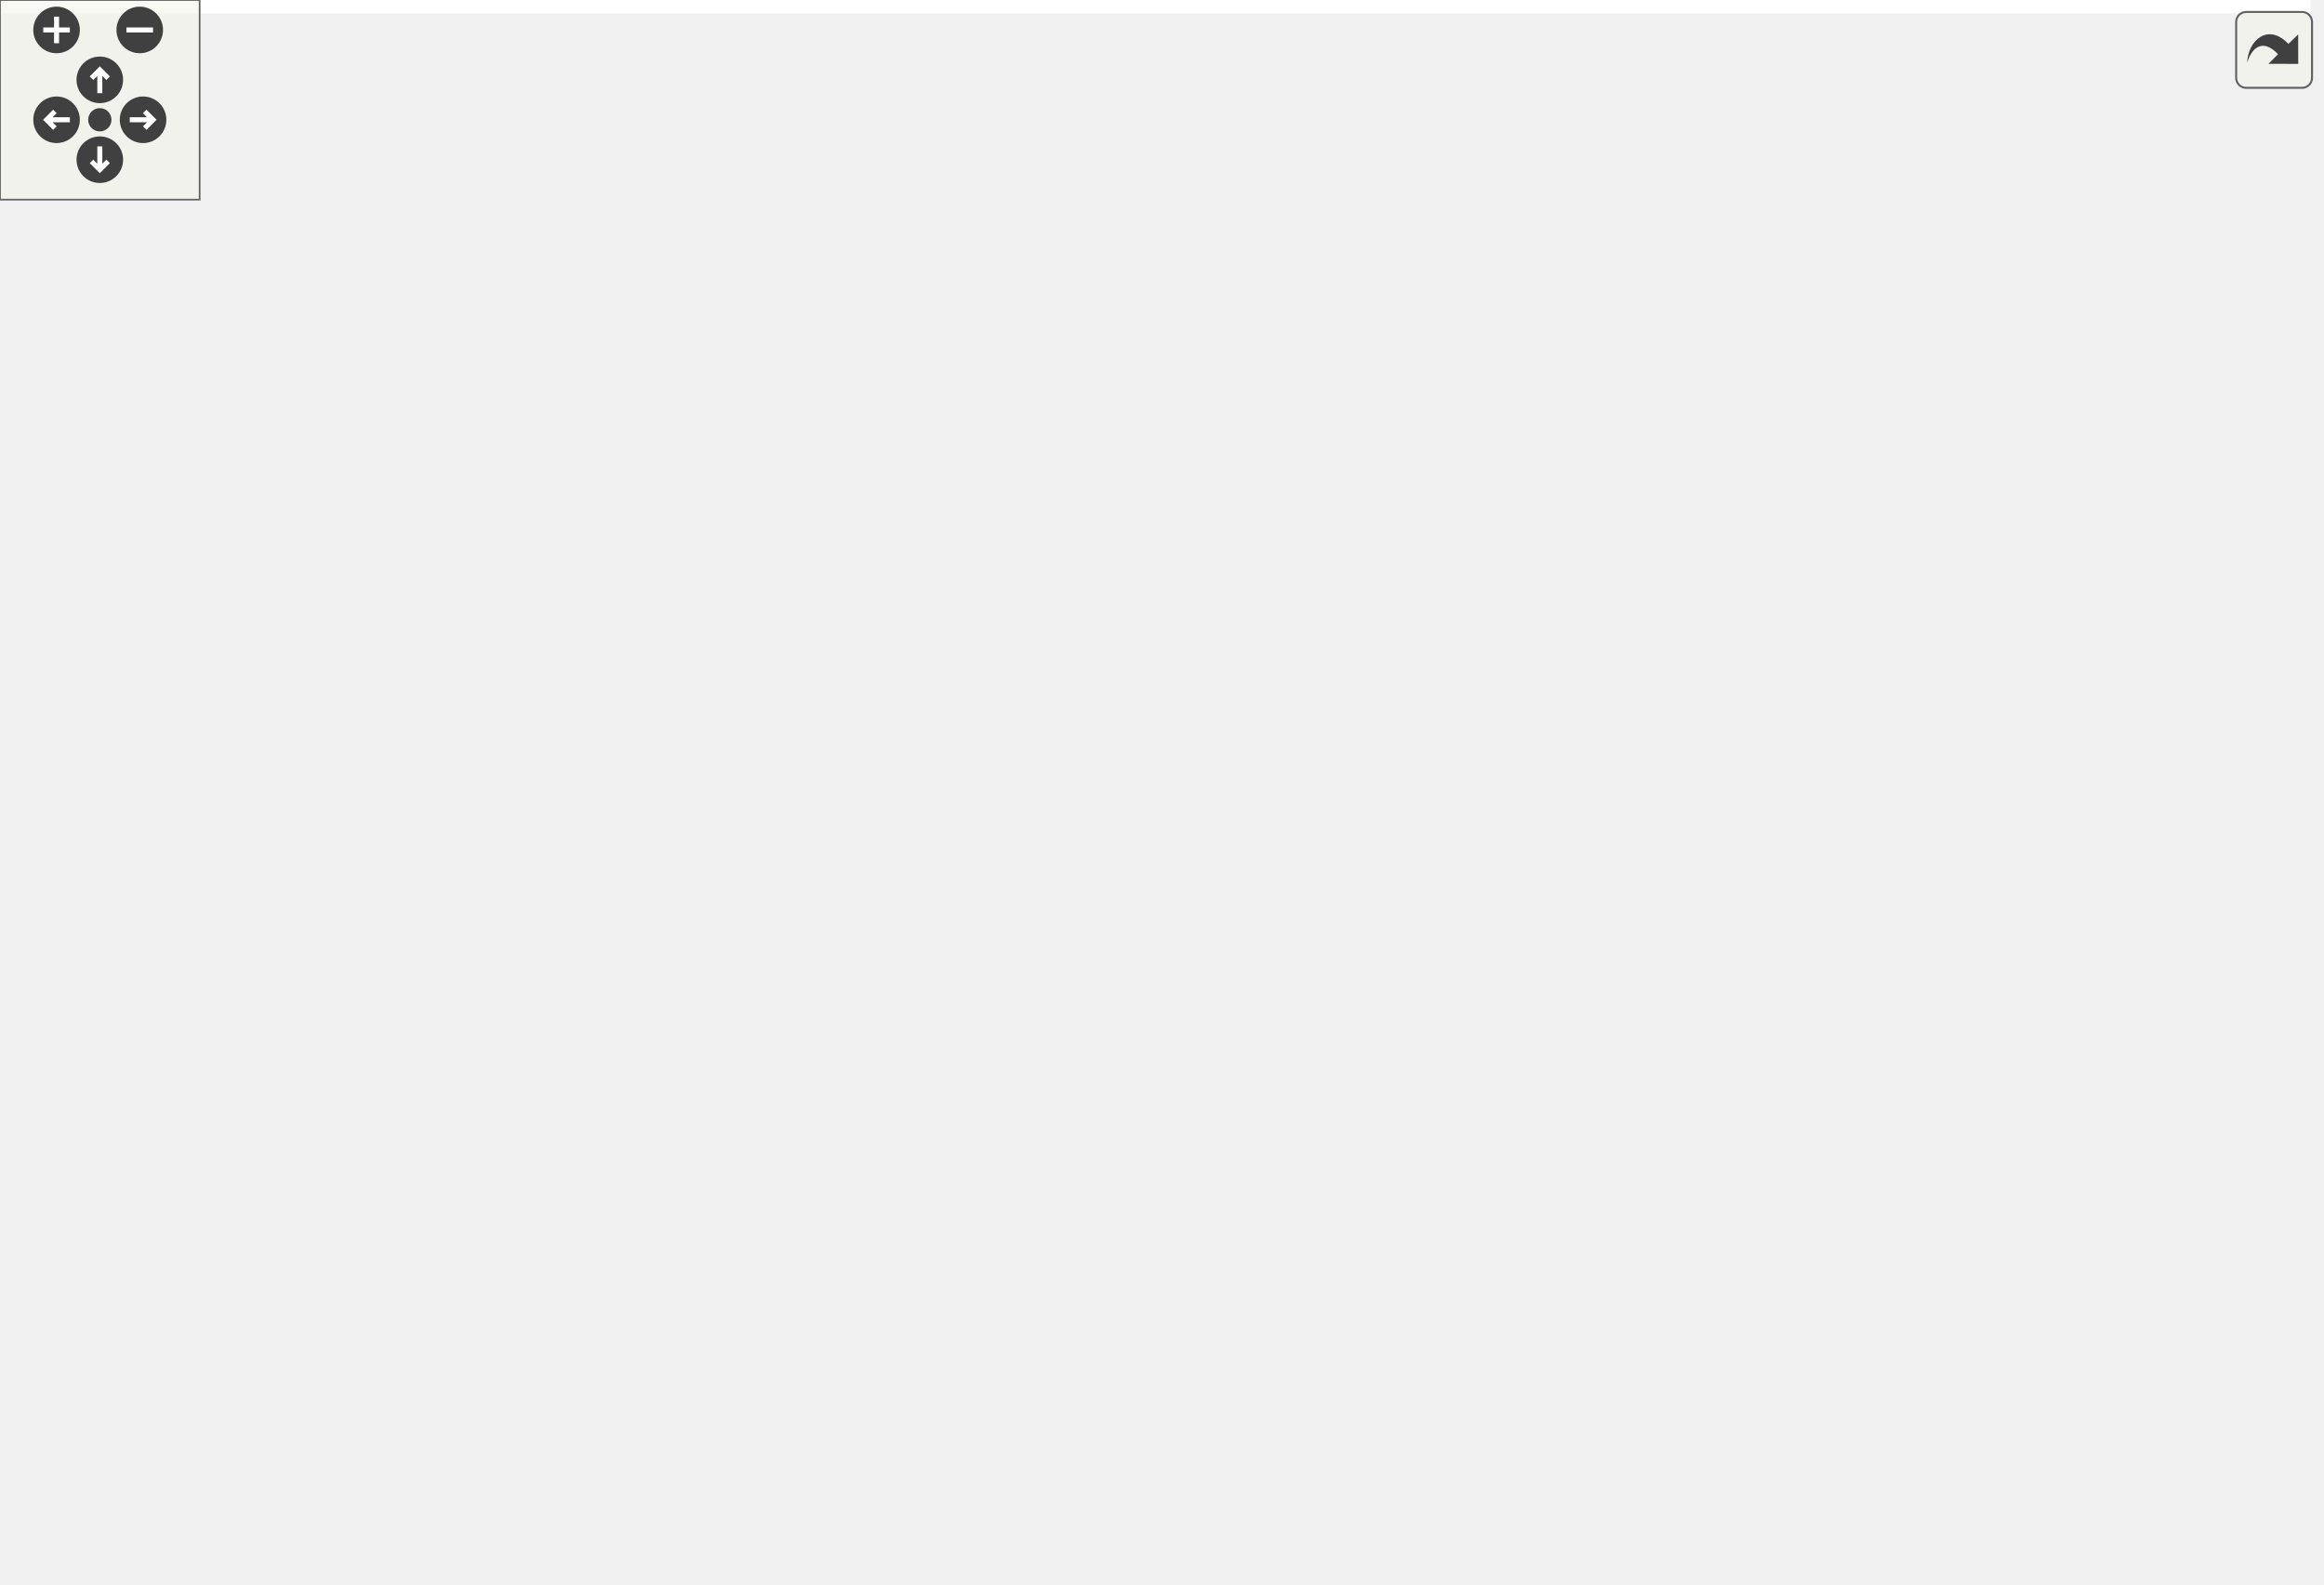
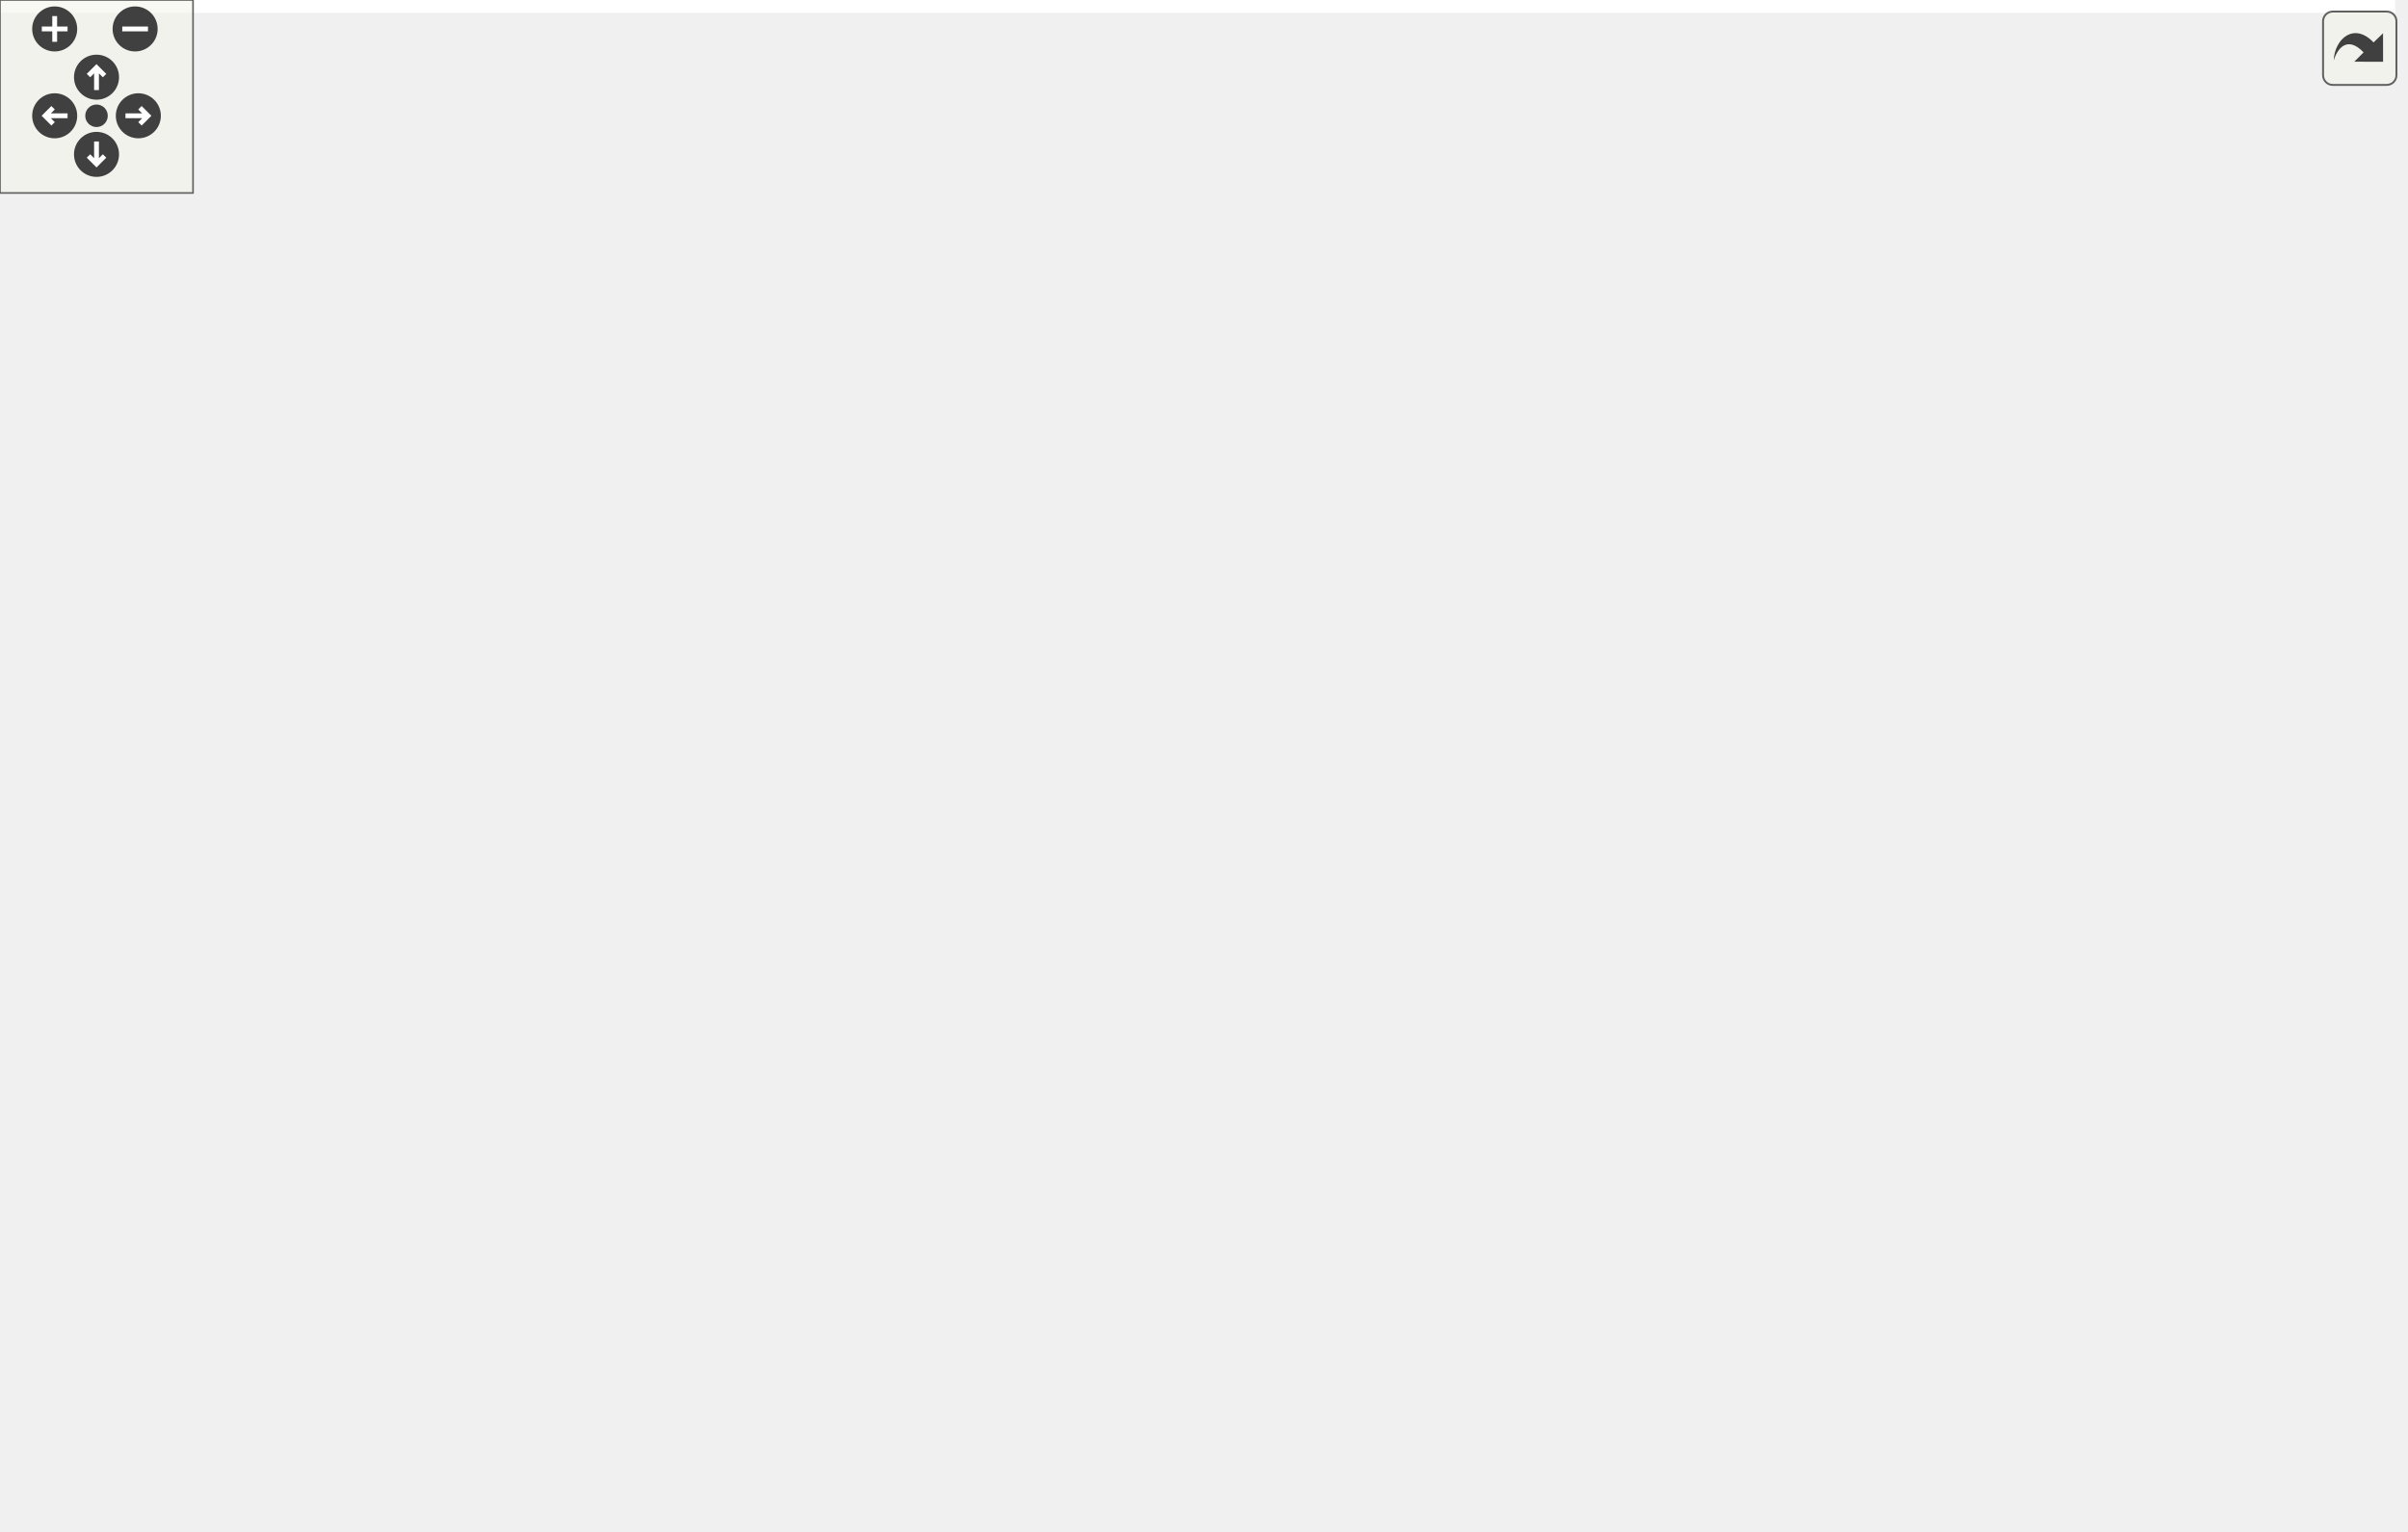
<svg xmlns="http://www.w3.org/2000/svg" xmlns:xlink="http://www.w3.org/1999/xlink" id="main" version="1.1" xml:space="preserve">
  <style type="text/css">
.edge:hover path { stroke: red; }
.edge:hover polygon { stroke: red; fill: red; }
</style>
  <defs>
    <circle id="rim" cx="0" cy="0" r="7" />
    <circle id="rim2" cx="0" cy="0" r="3.5" />
    <g id="zoomPlus">
      <use xlink:href="#rim" fill="#404040">
        <set attributeName="fill" to="#808080" begin="zoomplus.mouseover" end="zoomplus.mouseout" />
      </use>
      <path d="M-4,0h8M0,-4v8" fill="none" stroke="white" stroke-width="1.5" pointer-events="none" />
    </g>
    <g id="zoomMin">
      <use xlink:href="#rim" fill="#404040">
        <set attributeName="fill" to="#808080" begin="zoomminus.mouseover" end="zoomminus.mouseout" />
      </use>
      <path d="M-4,0h8" fill="none" stroke="white" stroke-width="1.5" pointer-events="none" />
    </g>
    <g id="dirArrow">
      <path fill="none" stroke="white" stroke-width="1.5" d="M0,-3.0v7 M-2.5,-0.5L0,-3.0L2.5,-0.5" />
    </g>
    <g id="resetDef">
      <use xlink:href="#rim2" fill="#404040">
        <set attributeName="fill" to="#808080" begin="reset.mouseover" end="reset.mouseout" />
      </use>
    </g>
  </defs>
  <svg id="graph" class="graph">
    <g id="viewport">
-       <polygon fill="white" stroke="none" points="-4,4 -4,-416 694.5,-416 694.5,4 -4,4" />
+       <polygon fill="white" stroke="none" points="-4,4 -4,-416 744.5,-416 744.5,4 -4,4" />
      <g id="node1" class="node">
        <g id="a_node1">
          <a xlink:title=" ">
            <polygon fill="#bfbfbf" stroke="black" points="360.5,-392.5 360.5,-411.5 476.5,-411.5 476.5,-392.5 360.5,-392.5" />
            <text text-anchor="middle" x="418.5" y="-399.5" font-family="Helvetica,sans-Serif" font-size="10.00">console_log_writer.cpp</text>
          </a>
        </g>
      </g>
      <g id="node2" class="node">
        <g id="a_node2">
          <a xlink:href="console__log__writer_8hpp.html" target="_top" xlink:title=" ">
            <polygon fill="white" stroke="black" points="192.5,-336.5 192.5,-355.5 366.5,-355.5 366.5,-336.5 192.5,-336.5" />
            <text text-anchor="middle" x="279.5" y="-343.5" font-family="Helvetica,sans-Serif" font-size="10.00">liger/core/log/console_log_writer.hpp</text>
          </a>
        </g>
      </g>
      <g id="edge1" class="edge">
        <path fill="none" stroke="midnightblue" d="M396.78,-392.56C373.93,-383.69 337.73,-369.62 311.59,-359.46" />
        <polygon fill="midnightblue" stroke="midnightblue" points="313.07,-356.29 302.48,-355.93 310.53,-362.81 313.07,-356.29" />
      </g>
      <g id="node8" class="node">
        <g id="a_node8">
          <a xlink:href="log__level_8hpp.html" target="_top" xlink:title=" ">
            <polygon fill="white" stroke="black" points="349.5,-168.5 349.5,-187.5 481.5,-187.5 481.5,-168.5 349.5,-168.5" />
            <text text-anchor="middle" x="415.5" y="-175.5" font-family="Helvetica,sans-Serif" font-size="10.00">liger/core/log/log_level.hpp</text>
          </a>
        </g>
      </g>
-       <g id="edge21" class="edge">
+       <g id="edge22" class="edge">
        <path fill="none" stroke="midnightblue" d="M418.39,-392.57C417.95,-360.49 416.4,-245.54 415.77,-198.89" />
        <polygon fill="midnightblue" stroke="midnightblue" points="419.27,-198.91 415.63,-188.95 412.27,-199 419.27,-198.91" />
      </g>
-       <g id="node19" class="node">
-         <g id="a_node19">
-           <a xlink:href="liger__log__channels_8hpp.html" target="_top" xlink:title=" ">
-             <polygon fill="white" stroke="black" points="446.5,-224.5 446.5,-243.5 620.5,-243.5 620.5,-224.5 446.5,-224.5" />
-             <text text-anchor="middle" x="533.5" y="-231.5" font-family="Helvetica,sans-Serif" font-size="10.00">liger/core/log/liger_log_channels.hpp</text>
-           </a>
-         </g>
-       </g>
-       <g id="edge19" class="edge">
-         <path fill="none" stroke="midnightblue" d="M424.36,-392.54C442.36,-366.56 497.08,-287.58 521.5,-252.32" />
-         <polygon fill="midnightblue" stroke="midnightblue" points="524.11,-254.7 526.93,-244.49 518.35,-250.72 524.11,-254.7" />
+       <g id="node20" class="node">
+         <g id="a_node20">
+           <a xlink:href="log__channels_8hpp_source.html" target="_top" xlink:title=" ">
+             <polygon fill="white" stroke="black" points="447,-224.5 447,-243.5 598,-243.5 598,-224.5 447,-224.5" />
+             <text text-anchor="middle" x="522.5" y="-231.5" font-family="Helvetica,sans-Serif" font-size="10.00">liger/core/log/log_channels.hpp</text>
+           </a>
+         </g>
+       </g>
+       <g id="edge20" class="edge">
+         <path fill="none" stroke="midnightblue" d="M423.8,-392.54C440.01,-366.67 489.14,-288.25 511.37,-252.77" />
+         <polygon fill="midnightblue" stroke="midnightblue" points="514.19,-254.86 516.53,-244.53 508.25,-251.14 514.19,-254.86" />
      </g>
      <g id="node3" class="node">
        <g id="a_node3">
          <a xlink:title=" ">
            <polygon fill="white" stroke="#bfbfbf" points="248.5,-280.5 248.5,-299.5 310.5,-299.5 310.5,-280.5 248.5,-280.5" />
            <text text-anchor="middle" x="279.5" y="-287.5" font-family="Helvetica,sans-Serif" font-size="10.00">fmt/color.h</text>
          </a>
        </g>
      </g>
      <g id="edge2" class="edge">
        <path fill="none" stroke="midnightblue" d="M279.5,-336.56C279.5,-329.63 279.5,-319.52 279.5,-310.59" />
        <polygon fill="midnightblue" stroke="midnightblue" points="283,-310.71 279.5,-300.71 276,-310.72 283,-310.71" />
      </g>
      <g id="node4" class="node">
        <g id="a_node4">
          <a xlink:title=" ">
            <polygon fill="white" stroke="#bfbfbf" points="329,-280.5 329,-299.5 390,-299.5 390,-280.5 329,-280.5" />
            <text text-anchor="middle" x="359.5" y="-287.5" font-family="Helvetica,sans-Serif" font-size="10.00">fmt/core.h</text>
          </a>
        </g>
      </g>
      <g id="edge3" class="edge">
        <path fill="none" stroke="midnightblue" d="M292,-336.56C304.21,-328.32 323.05,-315.6 337.73,-305.7" />
        <polygon fill="midnightblue" stroke="midnightblue" points="339.5,-308.72 345.83,-300.23 335.59,-302.92 339.5,-308.72" />
      </g>
      <g id="node5" class="node">
        <g id="a_node5">
          <a xlink:title=" ">
            <polygon fill="white" stroke="#bfbfbf" points="0,-280.5 0,-299.5 77,-299.5 77,-280.5 0,-280.5" />
            <text text-anchor="middle" x="38.5" y="-287.5" font-family="Helvetica,sans-Serif" font-size="10.00">fmt/ostream.h</text>
          </a>
        </g>
      </g>
      <g id="edge4" class="edge">
        <path fill="none" stroke="midnightblue" d="M241.58,-336.5C199.91,-327.17 132.85,-312.14 87.29,-301.93" />
        <polygon fill="midnightblue" stroke="midnightblue" points="88.2,-298.55 77.68,-299.78 86.67,-305.38 88.2,-298.55" />
      </g>
      <g id="node6" class="node">
        <g id="a_node6">
          <a xlink:href="log__writer_8hpp.html" target="_top" xlink:title=" ">
            <polygon fill="white" stroke="black" points="95,-280.5 95,-299.5 230,-299.5 230,-280.5 95,-280.5" />
            <text text-anchor="middle" x="162.5" y="-287.5" font-family="Helvetica,sans-Serif" font-size="10.00">liger/core/log/log_writer.hpp</text>
          </a>
        </g>
      </g>
      <g id="edge5" class="edge">
        <path fill="none" stroke="midnightblue" d="M261.22,-336.56C242.42,-327.88 212.87,-314.25 190.99,-304.15" />
        <polygon fill="midnightblue" stroke="midnightblue" points="192.57,-301.03 182.03,-300.01 189.64,-307.38 192.57,-301.03" />
      </g>
      <g id="node7" class="node">
        <g id="a_node7">
          <a xlink:href="log__message_8hpp.html" target="_top" xlink:title=" ">
            <polygon fill="white" stroke="black" points="238.5,-224.5 238.5,-243.5 390.5,-243.5 390.5,-224.5 238.5,-224.5" />
            <text text-anchor="middle" x="314.5" y="-231.5" font-family="Helvetica,sans-Serif" font-size="10.00">liger/core/log/log_message.hpp</text>
          </a>
        </g>
      </g>
      <g id="edge6" class="edge">
        <path fill="none" stroke="midnightblue" d="M186.25,-280.56C211.39,-271.63 251.3,-257.45 279.92,-247.28" />
        <polygon fill="midnightblue" stroke="midnightblue" points="280.99,-250.62 289.24,-243.97 278.65,-244.02 280.99,-250.62" />
      </g>
      <g id="edge7" class="edge">
        <path fill="none" stroke="midnightblue" d="M330.28,-224.56C346.22,-216.04 371.09,-202.74 389.86,-192.71" />
        <polygon fill="midnightblue" stroke="midnightblue" points="391.33,-195.89 398.49,-188.09 388.03,-189.72 391.33,-195.89" />
      </g>
      <g id="node10" class="node">
        <g id="a_node10">
          <a xlink:href="types_8hpp.html" target="_top" xlink:title=" ">
            <polygon fill="white" stroke="black" points="364.5,-56.5 364.5,-75.5 466.5,-75.5 466.5,-56.5 364.5,-56.5" />
            <text text-anchor="middle" x="415.5" y="-63.5" font-family="Helvetica,sans-Serif" font-size="10.00">liger/core/types.hpp</text>
          </a>
        </g>
      </g>
-       <g id="edge18" class="edge">
+       <g id="edge19" class="edge">
        <path fill="none" stroke="midnightblue" d="M314.13,-224.77C313.62,-203.86 314.87,-147.82 340.5,-112 350.6,-97.89 366.62,-87.41 381.27,-80.13" />
        <polygon fill="midnightblue" stroke="midnightblue" points="382.59,-83.38 390.22,-76.02 379.67,-77.02 382.59,-83.38" />
      </g>
      <g id="node9" class="node">
        <g id="a_node9">
          <a xlink:href="enum__class_8hpp.html" target="_top" xlink:title=" ">
            <polygon fill="white" stroke="black" points="350,-112.5 350,-131.5 481,-131.5 481,-112.5 350,-112.5" />
            <text text-anchor="middle" x="415.5" y="-119.5" font-family="Helvetica,sans-Serif" font-size="10.00">liger/core/enum_class.hpp</text>
          </a>
        </g>
      </g>
      <g id="edge8" class="edge">
        <path fill="none" stroke="midnightblue" d="M415.5,-168.56C415.5,-161.63 415.5,-151.52 415.5,-142.59" />
        <polygon fill="midnightblue" stroke="midnightblue" points="419,-142.71 415.5,-132.71 412,-142.72 419,-142.71" />
      </g>
      <g id="edge9" class="edge">
        <path fill="none" stroke="midnightblue" d="M415.5,-112.56C415.5,-105.63 415.5,-95.52 415.5,-86.59" />
        <polygon fill="midnightblue" stroke="midnightblue" points="419,-86.71 415.5,-76.71 412,-86.72 419,-86.71" />
      </g>
      <g id="node11" class="node">
        <g id="a_node11">
          <a xlink:title=" ">
-             <polygon fill="white" stroke="#bfbfbf" points="165.5,-0.5 165.5,-19.5 211.5,-19.5 211.5,-0.5 165.5,-0.5" />
-             <text text-anchor="middle" x="188.5" y="-7.5" font-family="Helvetica,sans-Serif" font-size="10.00">cstdint</text>
+             <polygon fill="white" stroke="#bfbfbf" points="137.5,-0.5 137.5,-19.5 183.5,-19.5 183.5,-0.5 137.5,-0.5" />
+             <text text-anchor="middle" x="160.5" y="-7.5" font-family="Helvetica,sans-Serif" font-size="10.00">cstdint</text>
          </a>
        </g>
      </g>
      <g id="edge10" class="edge">
-         <path fill="none" stroke="midnightblue" d="M376.52,-56.57C339.38,-48.42 281.62,-35.42 222.28,-20.36" />
-         <polygon fill="midnightblue" stroke="midnightblue" points="223.21,-16.98 212.66,-17.9 221.48,-23.77 223.21,-16.98" />
+         <path fill="none" stroke="midnightblue" d="M368.29,-56.54C325.38,-48.61 260.12,-35.96 194.18,-20.25" />
+         <polygon fill="midnightblue" stroke="midnightblue" points="195.18,-16.89 184.64,-17.96 193.55,-23.7 195.18,-16.89" />
      </g>
      <g id="node12" class="node">
        <g id="a_node12">
          <a xlink:title=" ">
-             <polygon fill="white" stroke="#bfbfbf" points="229.5,-0.5 229.5,-19.5 279.5,-19.5 279.5,-0.5 229.5,-0.5" />
-             <text text-anchor="middle" x="254.5" y="-7.5" font-family="Helvetica,sans-Serif" font-size="10.00">fstream</text>
+             <polygon fill="white" stroke="#bfbfbf" points="201.5,-0.5 201.5,-19.5 251.5,-19.5 251.5,-0.5 201.5,-0.5" />
+             <text text-anchor="middle" x="226.5" y="-7.5" font-family="Helvetica,sans-Serif" font-size="10.00">fstream</text>
          </a>
        </g>
      </g>
      <g id="edge11" class="edge">
-         <path fill="none" stroke="midnightblue" d="M390.34,-56.56C363.41,-47.53 320.44,-33.12 290.05,-22.92" />
-         <polygon fill="midnightblue" stroke="midnightblue" points="291.51,-19.72 280.91,-19.86 289.28,-26.36 291.51,-19.72" />
+         <path fill="none" stroke="midnightblue" d="M385.97,-56.56C352.52,-47.01 298.04,-31.44 262.23,-21.21" />
+         <polygon fill="midnightblue" stroke="midnightblue" points="263.34,-17.89 252.76,-18.5 261.41,-24.62 263.34,-17.89" />
      </g>
      <g id="node13" class="node">
        <g id="a_node13">
          <a xlink:title=" ">
-             <polygon fill="white" stroke="#bfbfbf" points="297.5,-0.5 297.5,-19.5 351.5,-19.5 351.5,-0.5 297.5,-0.5" />
-             <text text-anchor="middle" x="324.5" y="-7.5" font-family="Helvetica,sans-Serif" font-size="10.00">iostream</text>
+             <polygon fill="white" stroke="#bfbfbf" points="269.5,-0.5 269.5,-19.5 323.5,-19.5 323.5,-0.5 269.5,-0.5" />
+             <text text-anchor="middle" x="296.5" y="-7.5" font-family="Helvetica,sans-Serif" font-size="10.00">iostream</text>
          </a>
        </g>
      </g>
      <g id="edge12" class="edge">
-         <path fill="none" stroke="midnightblue" d="M401.28,-56.56C387.12,-48.16 365.13,-35.11 348.31,-25.13" />
-         <polygon fill="midnightblue" stroke="midnightblue" points="350.31,-22.24 339.92,-20.15 346.73,-28.26 350.31,-22.24" />
+         <path fill="none" stroke="midnightblue" d="M396.91,-56.56C377.69,-47.84 347.45,-34.12 325.18,-24.01" />
+         <polygon fill="midnightblue" stroke="midnightblue" points="326.89,-20.95 316.34,-20 324,-27.32 326.89,-20.95" />
      </g>
      <g id="node14" class="node">
        <g id="a_node14">
          <a xlink:title=" ">
-             <polygon fill="white" stroke="#bfbfbf" points="370,-0.5 370,-19.5 405,-19.5 405,-0.5 370,-0.5" />
-             <text text-anchor="middle" x="387.5" y="-7.5" font-family="Helvetica,sans-Serif" font-size="10.00">map</text>
+             <polygon fill="white" stroke="#bfbfbf" points="342,-0.5 342,-19.5 377,-19.5 377,-0.5 342,-0.5" />
+             <text text-anchor="middle" x="359.5" y="-7.5" font-family="Helvetica,sans-Serif" font-size="10.00">map</text>
          </a>
        </g>
      </g>
      <g id="edge13" class="edge">
-         <path fill="none" stroke="midnightblue" d="M411.12,-56.56C407.36,-49.31 401.81,-38.59 397.02,-29.37" />
-         <polygon fill="midnightblue" stroke="midnightblue" points="400.16,-27.81 392.45,-20.55 393.95,-31.03 400.16,-27.81" />
+         <path fill="none" stroke="midnightblue" d="M406.75,-56.56C398.57,-48.67 386.13,-36.68 376.07,-26.98" />
+         <polygon fill="midnightblue" stroke="midnightblue" points="378.72,-24.67 369.09,-20.25 373.86,-29.71 378.72,-24.67" />
      </g>
      <g id="node15" class="node">
        <g id="a_node15">
          <a xlink:title=" ">
-             <polygon fill="white" stroke="#bfbfbf" points="423,-0.5 423,-19.5 464,-19.5 464,-0.5 423,-0.5" />
-             <text text-anchor="middle" x="443.5" y="-7.5" font-family="Helvetica,sans-Serif" font-size="10.00">string</text>
+             <polygon fill="white" stroke="#bfbfbf" points="395,-0.5 395,-19.5 436,-19.5 436,-0.5 395,-0.5" />
+             <text text-anchor="middle" x="415.5" y="-7.5" font-family="Helvetica,sans-Serif" font-size="10.00">string</text>
          </a>
        </g>
      </g>
      <g id="edge14" class="edge">
-         <path fill="none" stroke="midnightblue" d="M419.88,-56.56C423.64,-49.31 429.19,-38.59 433.98,-29.37" />
-         <polygon fill="midnightblue" stroke="midnightblue" points="437.05,-31.03 438.55,-20.55 430.84,-27.81 437.05,-31.03" />
+         <path fill="none" stroke="midnightblue" d="M415.5,-56.56C415.5,-49.63 415.5,-39.52 415.5,-30.59" />
+         <polygon fill="midnightblue" stroke="midnightblue" points="419,-30.71 415.5,-20.71 412,-30.72 419,-30.71" />
      </g>
      <g id="node16" class="node">
        <g id="a_node16">
          <a xlink:title=" ">
-             <polygon fill="white" stroke="#bfbfbf" points="482.5,-0.5 482.5,-19.5 548.5,-19.5 548.5,-0.5 482.5,-0.5" />
-             <text text-anchor="middle" x="515.5" y="-7.5" font-family="Helvetica,sans-Serif" font-size="10.00">string_view</text>
+             <polygon fill="white" stroke="#bfbfbf" points="454.5,-0.5 454.5,-19.5 520.5,-19.5 520.5,-0.5 454.5,-0.5" />
+             <text text-anchor="middle" x="487.5" y="-7.5" font-family="Helvetica,sans-Serif" font-size="10.00">string_view</text>
          </a>
        </g>
      </g>
      <g id="edge15" class="edge">
-         <path fill="none" stroke="midnightblue" d="M431.12,-56.56C446.83,-48.08 471.3,-34.87 489.86,-24.85" />
-         <polygon fill="midnightblue" stroke="midnightblue" points="491.52,-27.93 498.65,-20.1 488.19,-21.77 491.52,-27.93" />
+         <path fill="none" stroke="midnightblue" d="M426.75,-56.56C437.59,-48.43 454.24,-35.95 467.37,-26.1" />
+         <polygon fill="midnightblue" stroke="midnightblue" points="469.45,-28.91 475.35,-20.11 465.25,-23.31 469.45,-28.91" />
      </g>
      <g id="node17" class="node">
        <g id="a_node17">
          <a xlink:title=" ">
-             <polygon fill="white" stroke="#bfbfbf" points="566.5,-0.5 566.5,-19.5 628.5,-19.5 628.5,-0.5 566.5,-0.5" />
-             <text text-anchor="middle" x="597.5" y="-7.5" font-family="Helvetica,sans-Serif" font-size="10.00">type_traits</text>
+             <polygon fill="white" stroke="#bfbfbf" points="538.5,-0.5 538.5,-19.5 600.5,-19.5 600.5,-0.5 538.5,-0.5" />
+             <text text-anchor="middle" x="569.5" y="-7.5" font-family="Helvetica,sans-Serif" font-size="10.00">type_traits</text>
          </a>
        </g>
      </g>
      <g id="edge16" class="edge">
-         <path fill="none" stroke="midnightblue" d="M443.94,-56.56C474.7,-47.44 523.95,-32.82 558.36,-22.61" />
-         <polygon fill="midnightblue" stroke="midnightblue" points="558.92,-26.1 567.51,-19.9 556.93,-19.39 558.92,-26.1" />
+         <path fill="none" stroke="midnightblue" d="M439.56,-56.56C465.14,-47.59 505.83,-33.33 534.85,-23.15" />
+         <polygon fill="midnightblue" stroke="midnightblue" points="535.65,-26.58 543.92,-19.97 533.33,-19.97 535.65,-26.58" />
      </g>
      <g id="node18" class="node">
        <g id="a_node18">
          <a xlink:title=" ">
-             <polygon fill="white" stroke="#bfbfbf" points="646.5,-0.5 646.5,-19.5 690.5,-19.5 690.5,-0.5 646.5,-0.5" />
-             <text text-anchor="middle" x="668.5" y="-7.5" font-family="Helvetica,sans-Serif" font-size="10.00">vector</text>
+             <polygon fill="white" stroke="#bfbfbf" points="619,-0.5 619,-19.5 678,-19.5 678,-0.5 619,-0.5" />
+             <text text-anchor="middle" x="648.5" y="-7.5" font-family="Helvetica,sans-Serif" font-size="10.00">typeindex</text>
          </a>
        </g>
      </g>
      <g id="edge17" class="edge">
-         <path fill="none" stroke="midnightblue" d="M462.96,-56.55C505.7,-48.69 570.46,-36.12 635.66,-20.29" />
-         <polygon fill="midnightblue" stroke="midnightblue" points="636.2,-23.76 645.08,-17.98 634.53,-16.96 636.2,-23.76" />
-       </g>
-       <g id="edge20" class="edge">
-         <path fill="none" stroke="midnightblue" d="M532.42,-224.73C529.29,-203.71 518.55,-147.44 489.5,-112 478.3,-98.34 461.8,-87.74 447.21,-80.27" />
-         <polygon fill="midnightblue" stroke="midnightblue" points="448.93,-77.21 438.4,-76.04 445.9,-83.52 448.93,-77.21" />
+         <path fill="none" stroke="midnightblue" d="M452.16,-56.5C494.51,-46.69 563.99,-30.59 607.93,-20.4" />
+         <polygon fill="midnightblue" stroke="midnightblue" points="608.63,-23.83 617.59,-18.16 607.05,-17.01 608.63,-23.83" />
+       </g>
+       <g id="node19" class="node">
+         <g id="a_node19">
+           <a xlink:title=" ">
+             <polygon fill="white" stroke="#bfbfbf" points="696.5,-0.5 696.5,-19.5 740.5,-19.5 740.5,-0.5 696.5,-0.5" />
+             <text text-anchor="middle" x="718.5" y="-7.5" font-family="Helvetica,sans-Serif" font-size="10.00">vector</text>
+           </a>
+         </g>
+       </g>
+       <g id="edge18" class="edge">
+         <path fill="none" stroke="midnightblue" d="M466.48,-58.41C519.04,-51.2 603.53,-38.48 685.54,-20.21" />
+         <polygon fill="midnightblue" stroke="midnightblue" points="686.11,-23.67 695.09,-18.05 684.57,-16.84 686.11,-23.67" />
+       </g>
+       <g id="edge21" class="edge">
+         <path fill="none" stroke="midnightblue" d="M522.29,-224.75C521.36,-203.8 516.35,-147.66 489.5,-112 479.02,-98.08 462.87,-87.54 448.32,-80.18" />
+         <polygon fill="midnightblue" stroke="midnightblue" points="450.03,-77.11 439.49,-76.02 447.04,-83.44 450.03,-77.11" />
      </g>
    </g>
  </svg>
  <g id="navigator" transform="translate(0 0)" fill="#404254">
    <rect fill="#f2f5e9" fill-opacity="0.5" stroke="#606060" stroke-width=".5" x="0" y="0" width="60" height="60" />
    <use id="zoomplus" xlink:href="#zoomPlus" x="17" y="9" />
    <use id="zoomminus" xlink:href="#zoomMin" x="42" y="9" />
    <use id="reset" xlink:href="#resetDef" x="30" y="36" />
    <g id="arrowUp" xlink:href="#dirArrow" transform="translate(30 24)">
      <use xlink:href="#rim" fill="#404040">
        <set attributeName="fill" to="#808080" begin="arrowUp.mouseover" end="arrowUp.mouseout" />
      </use>
      <path fill="none" stroke="white" stroke-width="1.5" d="M0,-3.0v7 M-2.5,-0.5L0,-3.0L2.5,-0.5" />
    </g>
    <g id="arrowRight" xlink:href="#dirArrow" transform="rotate(90) translate(36 -43)">
      <use xlink:href="#rim" fill="#404040">
        <set attributeName="fill" to="#808080" begin="arrowRight.mouseover" end="arrowRight.mouseout" />
      </use>
      <path fill="none" stroke="white" stroke-width="1.5" d="M0,-3.0v7 M-2.5,-0.5L0,-3.0L2.5,-0.5" />
    </g>
    <g id="arrowDown" xlink:href="#dirArrow" transform="rotate(180) translate(-30 -48)">
      <use xlink:href="#rim" fill="#404040">
        <set attributeName="fill" to="#808080" begin="arrowDown.mouseover" end="arrowDown.mouseout" />
      </use>
      <path fill="none" stroke="white" stroke-width="1.5" d="M0,-3.0v7 M-2.5,-0.5L0,-3.0L2.5,-0.5" />
    </g>
    <g id="arrowLeft" xlink:href="#dirArrow" transform="rotate(270) translate(-36 17)">
      <use xlink:href="#rim" fill="#404040">
        <set attributeName="fill" to="#808080" begin="arrowLeft.mouseover" end="arrowLeft.mouseout" />
      </use>
      <path fill="none" stroke="white" stroke-width="1.5" d="M0,-3.0v7 M-2.5,-0.5L0,-3.0L2.5,-0.5" />
    </g>
  </g>
  <svg viewBox="0 0 15 15" width="100%" height="30px" preserveAspectRatio="xMaxYMin meet">
    <g id="arrow_out" transform="scale(0.3 0.3)">
      <a xlink:href="console__log__writer_8cpp__incl_org.svg" target="_base">
        <rect id="button" ry="5" rx="5" y="6" x="6" height="38" width="38" fill="#f2f5e9" fill-opacity="0.5" stroke="#606060" stroke-width="1.0" />
        <path id="arrow" d="M 11.5,31.437 C 11.94,20.098 22.043,11.323 32.159,21.979 L 37.069,17.246 C 37.069,17.246 37.088,32 37.088,32 L 22.16,31.978 C 22.16,31.978 26.998,27.14 26.998,27.14 C 18.529,18.264 13.292,25.23 11.5,31.437 z" style="fill:#404040;" />
      </a>
    </g>
  </svg>
</svg>
